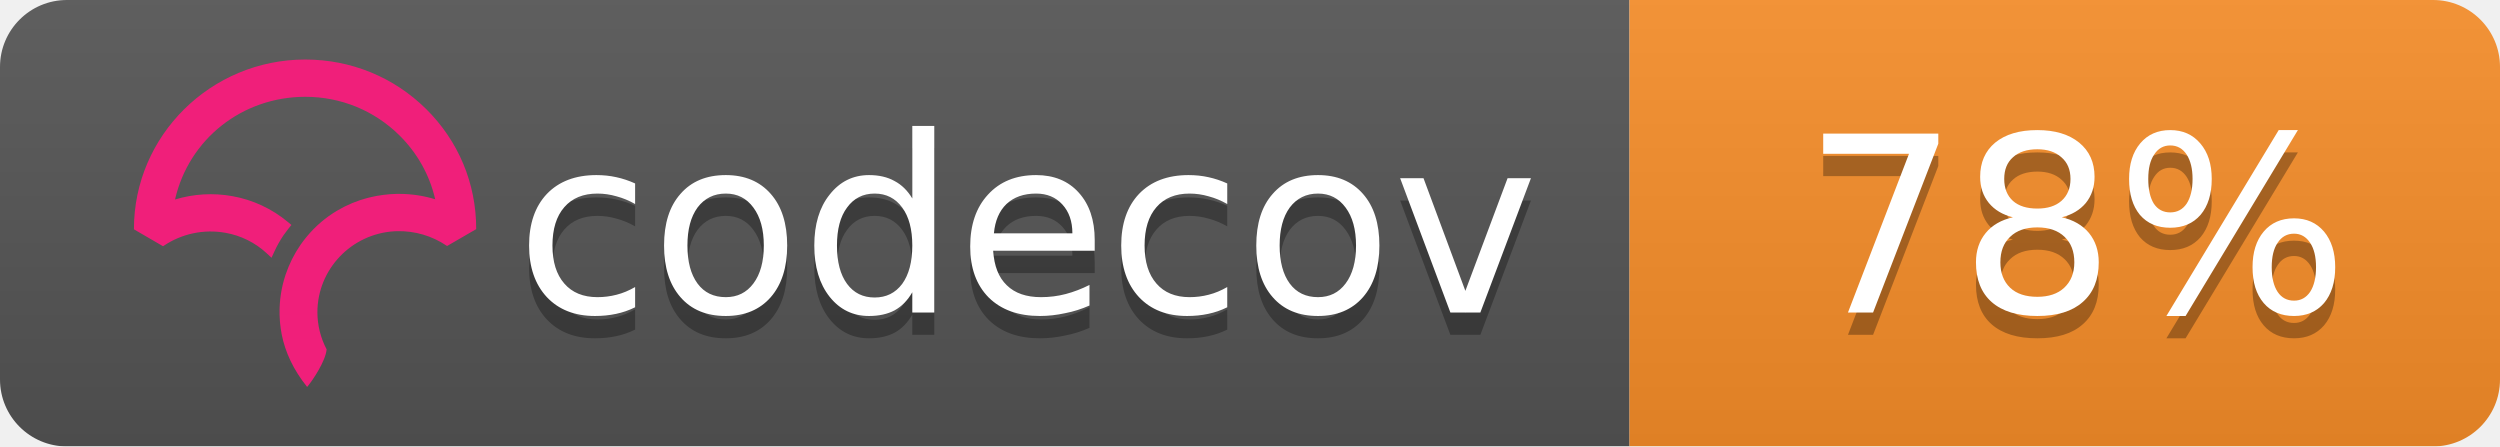
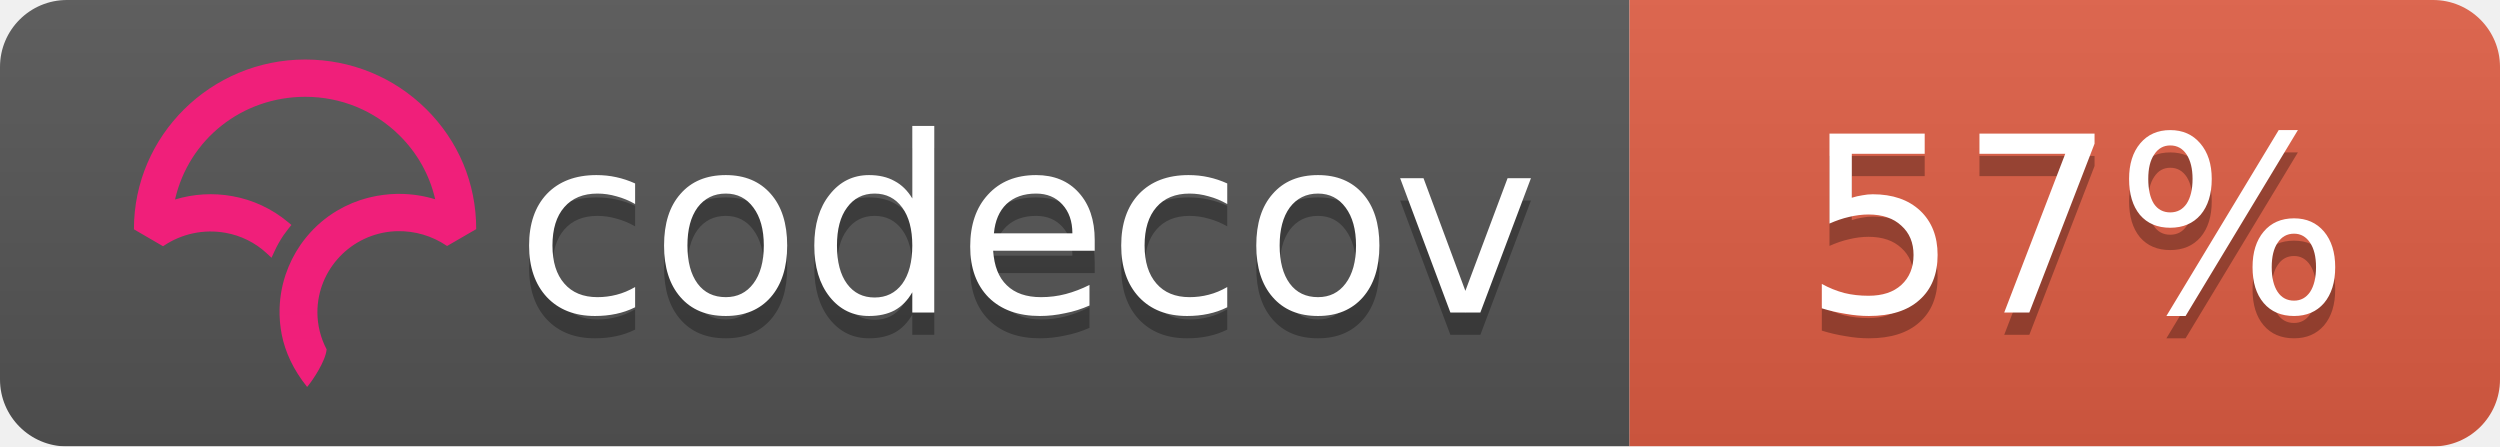
<svg xmlns="http://www.w3.org/2000/svg" width="112" height="20">
  <linearGradient id="b" x2="0" y2="100%">
    <stop offset="0" stop-color="#bbb" stop-opacity=".1" />
    <stop offset="1" stop-opacity=".1" />
  </linearGradient>
  <mask id="a">
    <rect width="112" height="20" rx="3" fill="#fff" />
  </mask>
  <g mask="url(#a)">
    <path fill="#555" d="M0 0h73v20H0z" />
-     <path fill="#f88e29" d="M73 0h39v20H73z" />
+     <path fill="#e05d44" d="M73 0h39v20H73z" />
    <path fill="url(#b)" d="M0 0h112v20H0z" />
  </g>
  <g fill="#fff" text-anchor="middle" font-family="DejaVu Sans,Verdana,Geneva,sans-serif" font-size="11">
    <text x="46" y="15" fill="#010101" fill-opacity=".3">codecov</text>
    <text x="46" y="14">codecov</text>
-     <text x="93" y="15" fill="#010101" fill-opacity=".3">78%</text>
-     <text x="93" y="14">78%</text>
+     <text x="93" y="15" fill="#010101" fill-opacity=".3">57%</text>
+     <text x="93" y="14">57%</text>
  </g>
  <svg viewBox="120 -8 60 60">
    <path d="M23.013 0C10.333.009.01 10.22 0 22.762v.058l3.914 2.275.053-.036a11.291 11.291 0 0 1 8.352-1.767 10.911 10.911 0 0 1 5.5 2.726l.673.624.38-.828c.368-.802.793-1.556 1.264-2.24.19-.276.398-.554.637-.851l.393-.49-.484-.404a16.08 16.08 0 0 0-7.453-3.466 16.482 16.482 0 0 0-7.705.449C7.386 10.683 14.56 5.016 23.03 5.01c4.779 0 9.272 1.84 12.651 5.18 2.41 2.382 4.069 5.35 4.807 8.591a16.53 16.53 0 0 0-4.792-.723l-.292-.002a16.707 16.707 0 0 0-1.902.14l-.08.012c-.28.037-.524.074-.748.115-.11.019-.218.041-.327.063-.257.052-.51.108-.75.169l-.265.067a16.39 16.39 0 0 0-.926.276l-.056.018c-.682.23-1.36.511-2.016.838l-.052.026c-.29.145-.584.305-.899.49l-.069.04a15.596 15.596 0 0 0-4.061 3.466l-.145.175c-.29.36-.521.666-.723.96-.17.247-.34.513-.552.864l-.116.199c-.17.292-.32.57-.449.824l-.03.057a16.116 16.116 0 0 0-.843 2.029l-.034.102a15.65 15.65 0 0 0-.786 5.174l.003.214a21.523 21.523 0 0 0 .04.754c.009.119.02.237.032.355.014.145.032.29.049.432l.01.08c.01.067.017.133.026.197.034.242.074.48.119.72.463 2.419 1.62 4.836 3.345 6.99l.078.098.08-.095c.688-.81 2.395-3.38 2.539-4.922l.003-.029-.014-.025a10.727 10.727 0 0 1-1.226-4.956c0-5.76 4.545-10.544 10.343-10.89l.381-.014a11.403 11.403 0 0 1 6.651 1.957l.054.036 3.862-2.237.05-.03v-.056c.006-6.08-2.384-11.793-6.729-16.089C34.932 2.361 29.16 0 23.013 0" fill="#F01F7A" fill-rule="evenodd" />
  </svg>
</svg>
